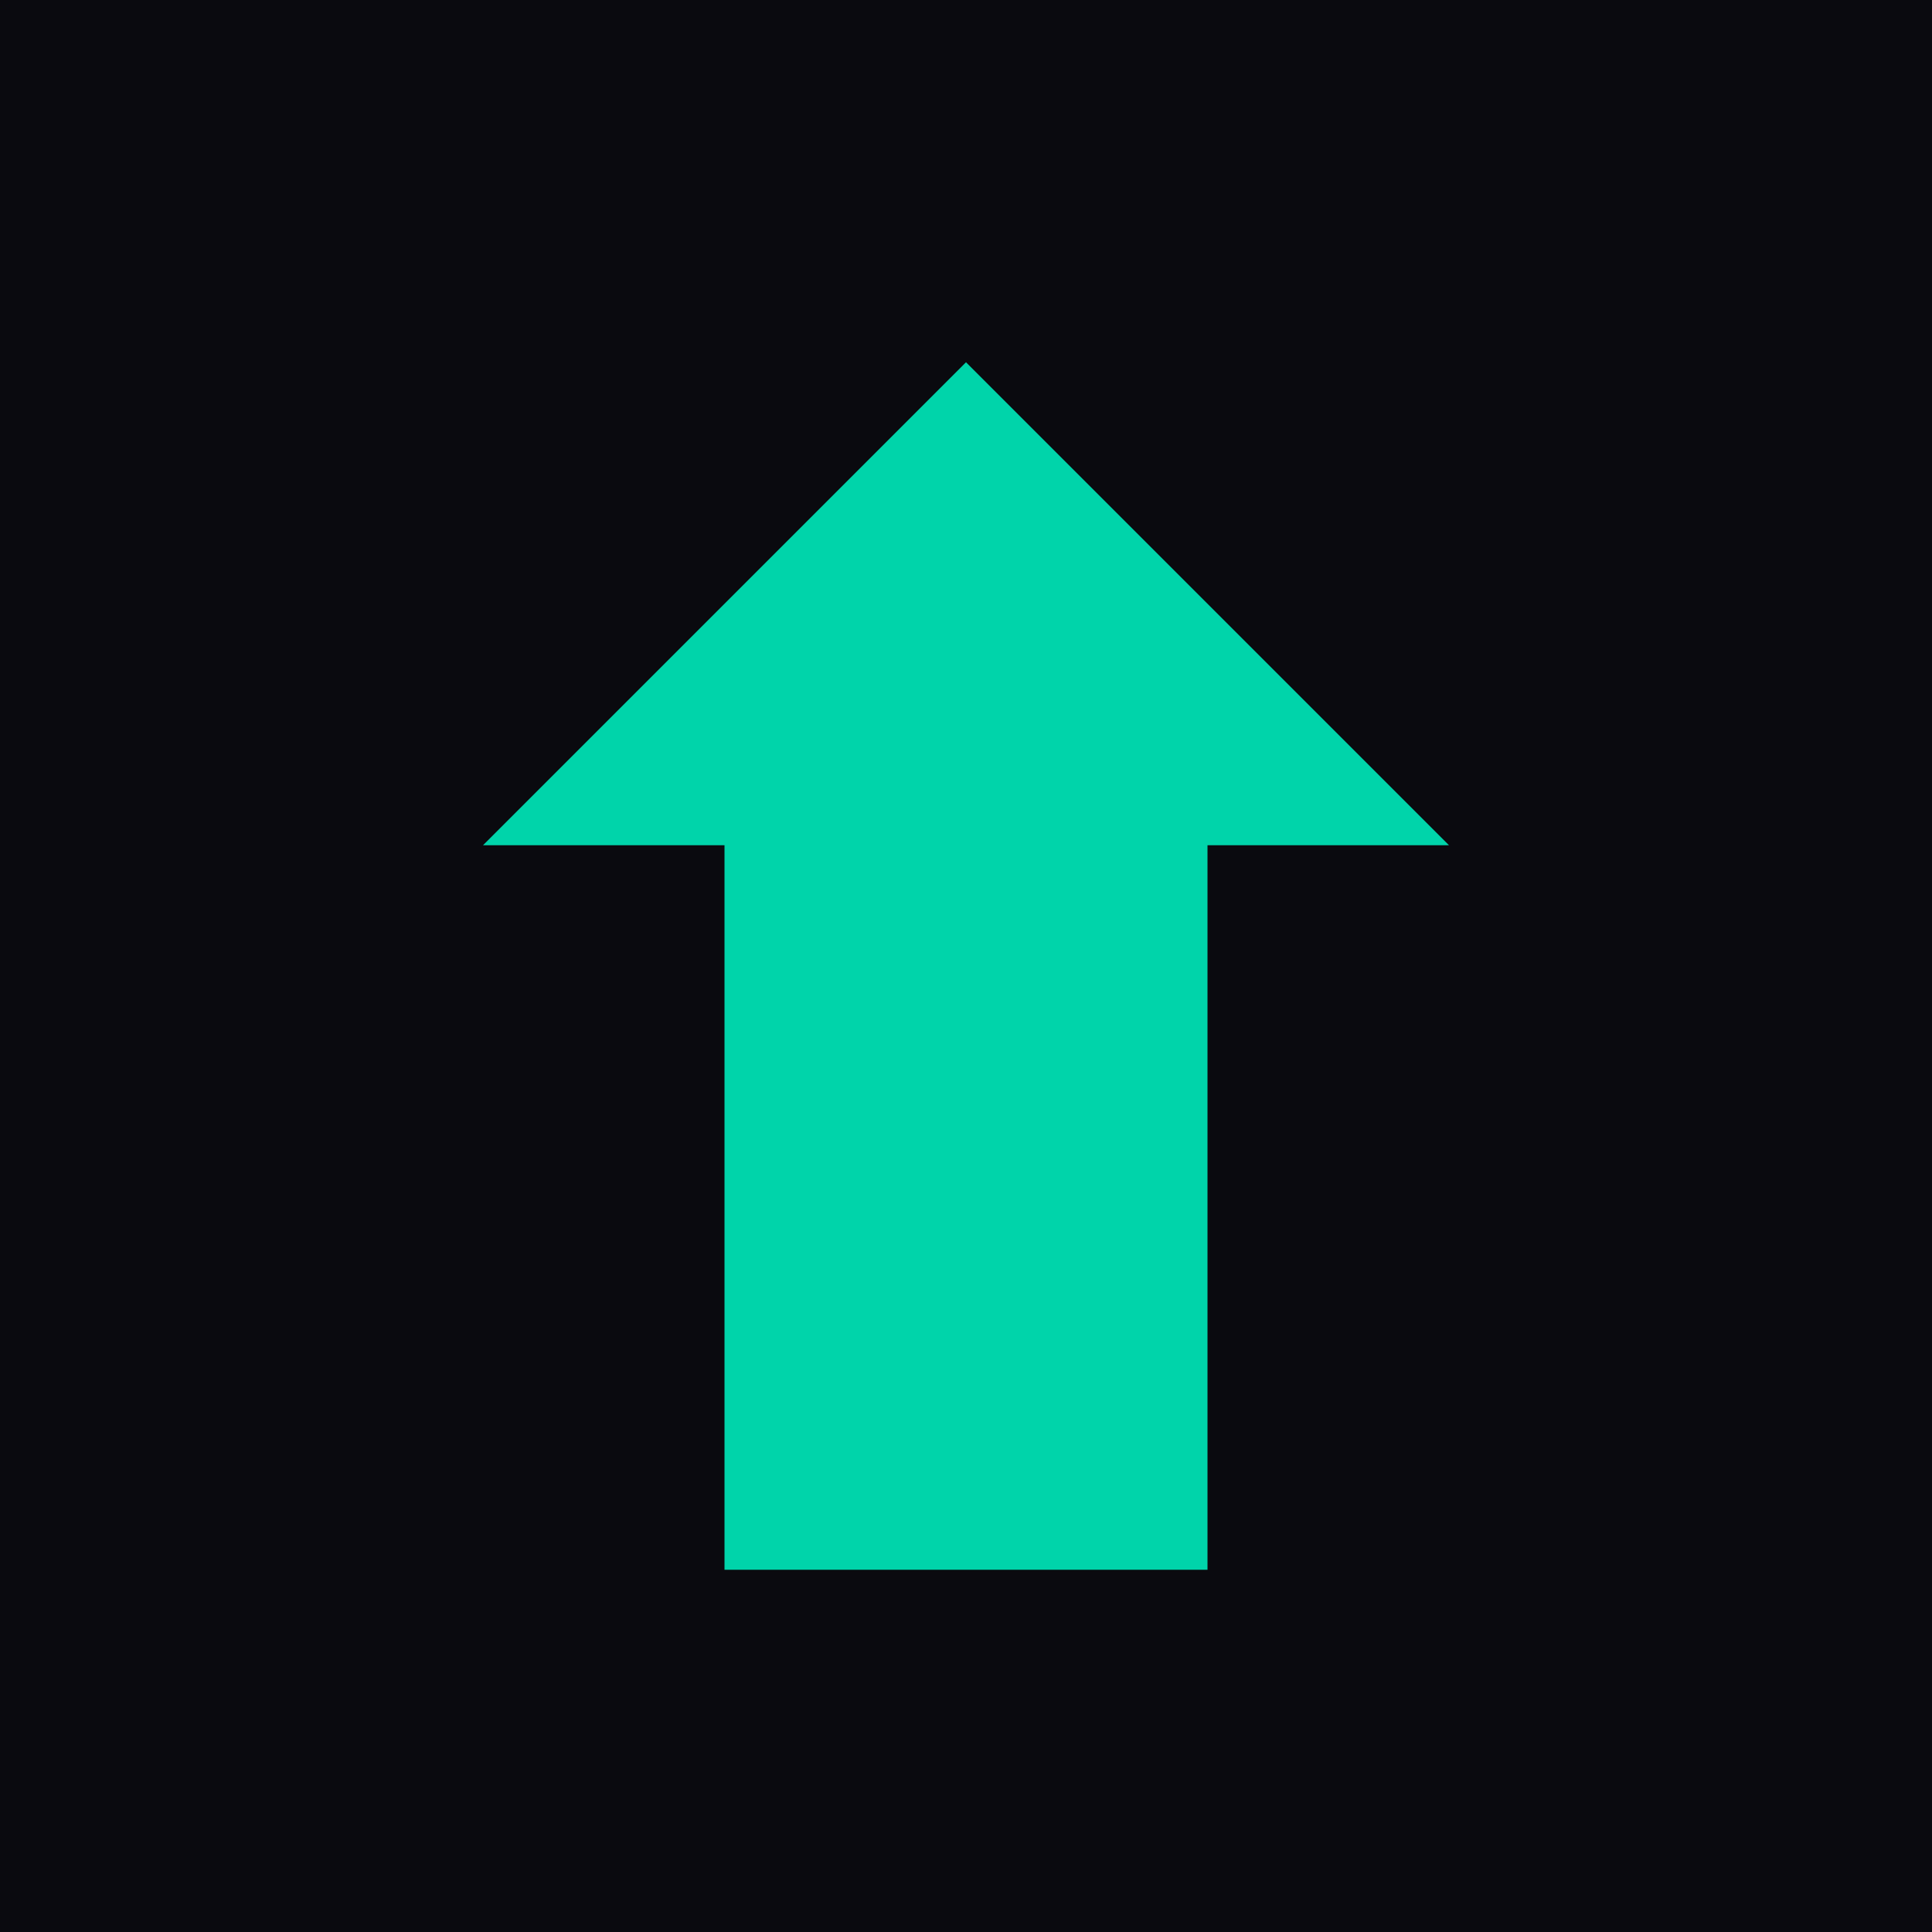
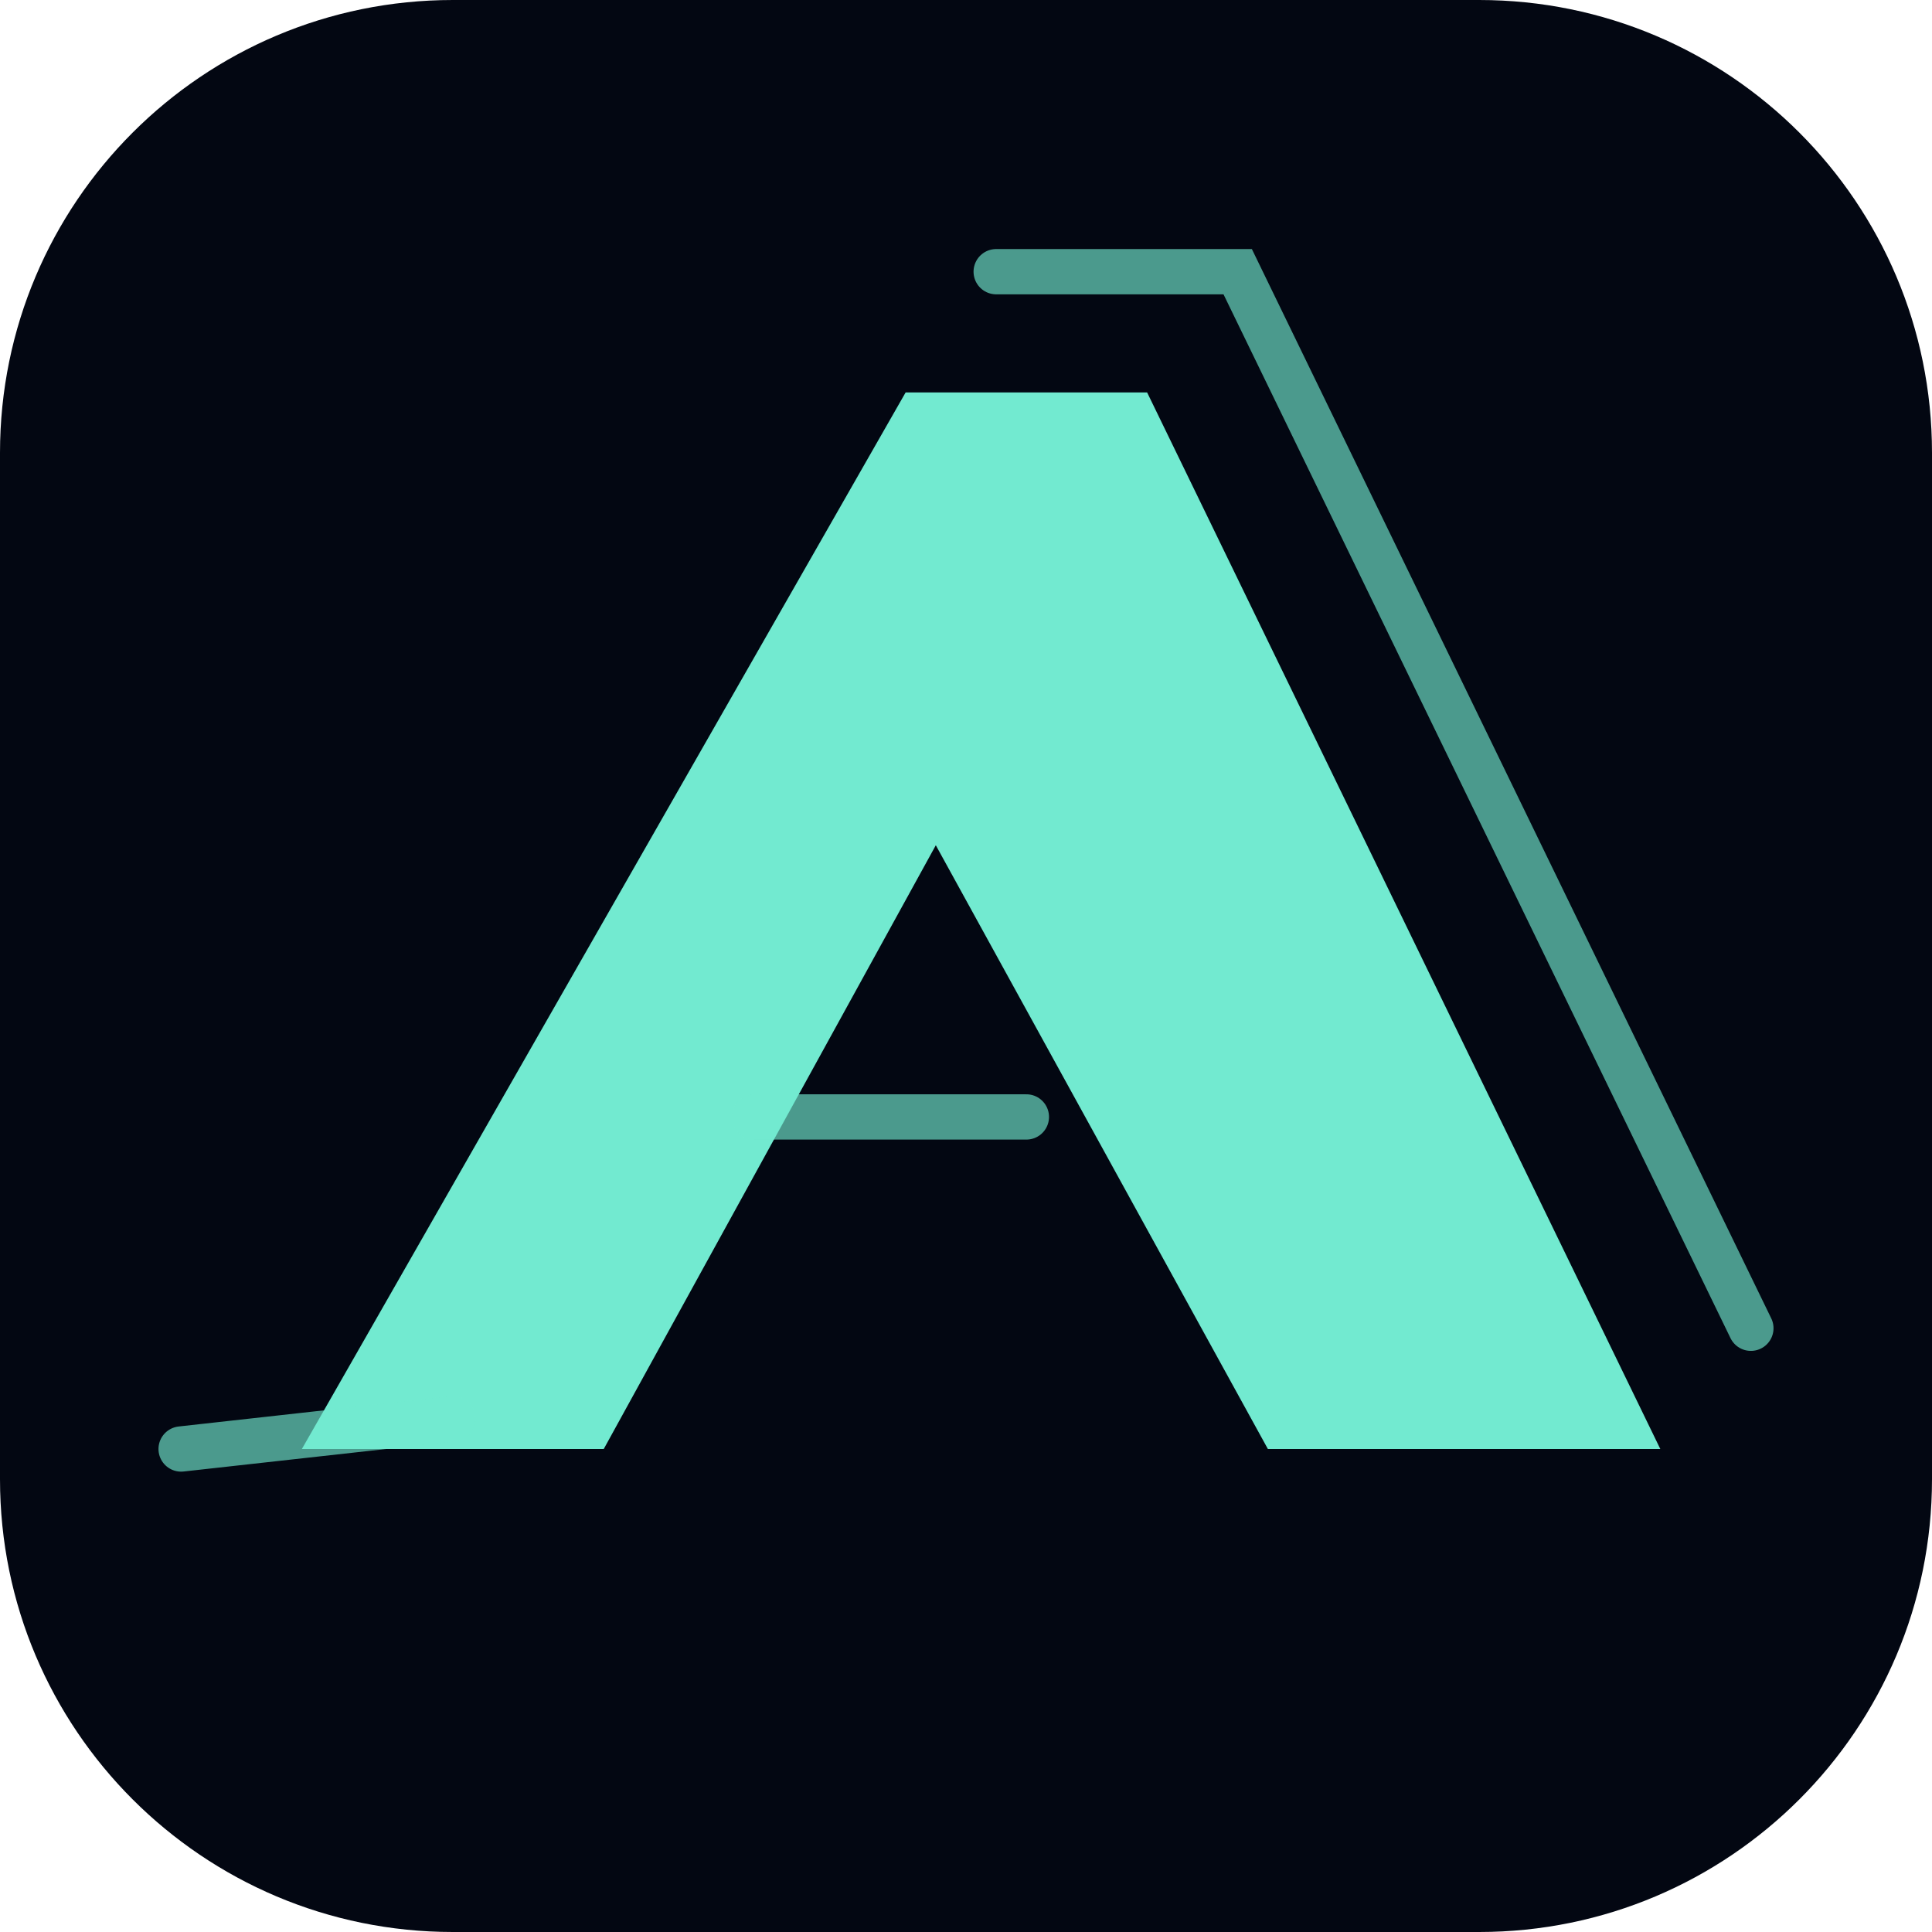
<svg xmlns="http://www.w3.org/2000/svg" viewBox="0 0 64 64">
-   <rect width="64" height="64" fill="#0a0a0f" />
-   <path d="M32 12 L48 28 L40 28 L40 52 L24 52 L24 28 L16 28 Z" fill="#00d4aa" />
-   <circle cx="32" cy="20" r="3" fill="#00d4aa" />
+   <rect width="64" height="64" rx="15" fill="#030712" />
+   <path d="M10 48 30 13h8l17 35H42L31 28 20 48Z" fill="#72ead0" />
+   <path d="m6 48 9-1M33 9h8l17 35M25 37h9" fill="none" stroke="#72ead0" stroke-width="1.5" stroke-linecap="round" opacity=".65" />
</svg>
